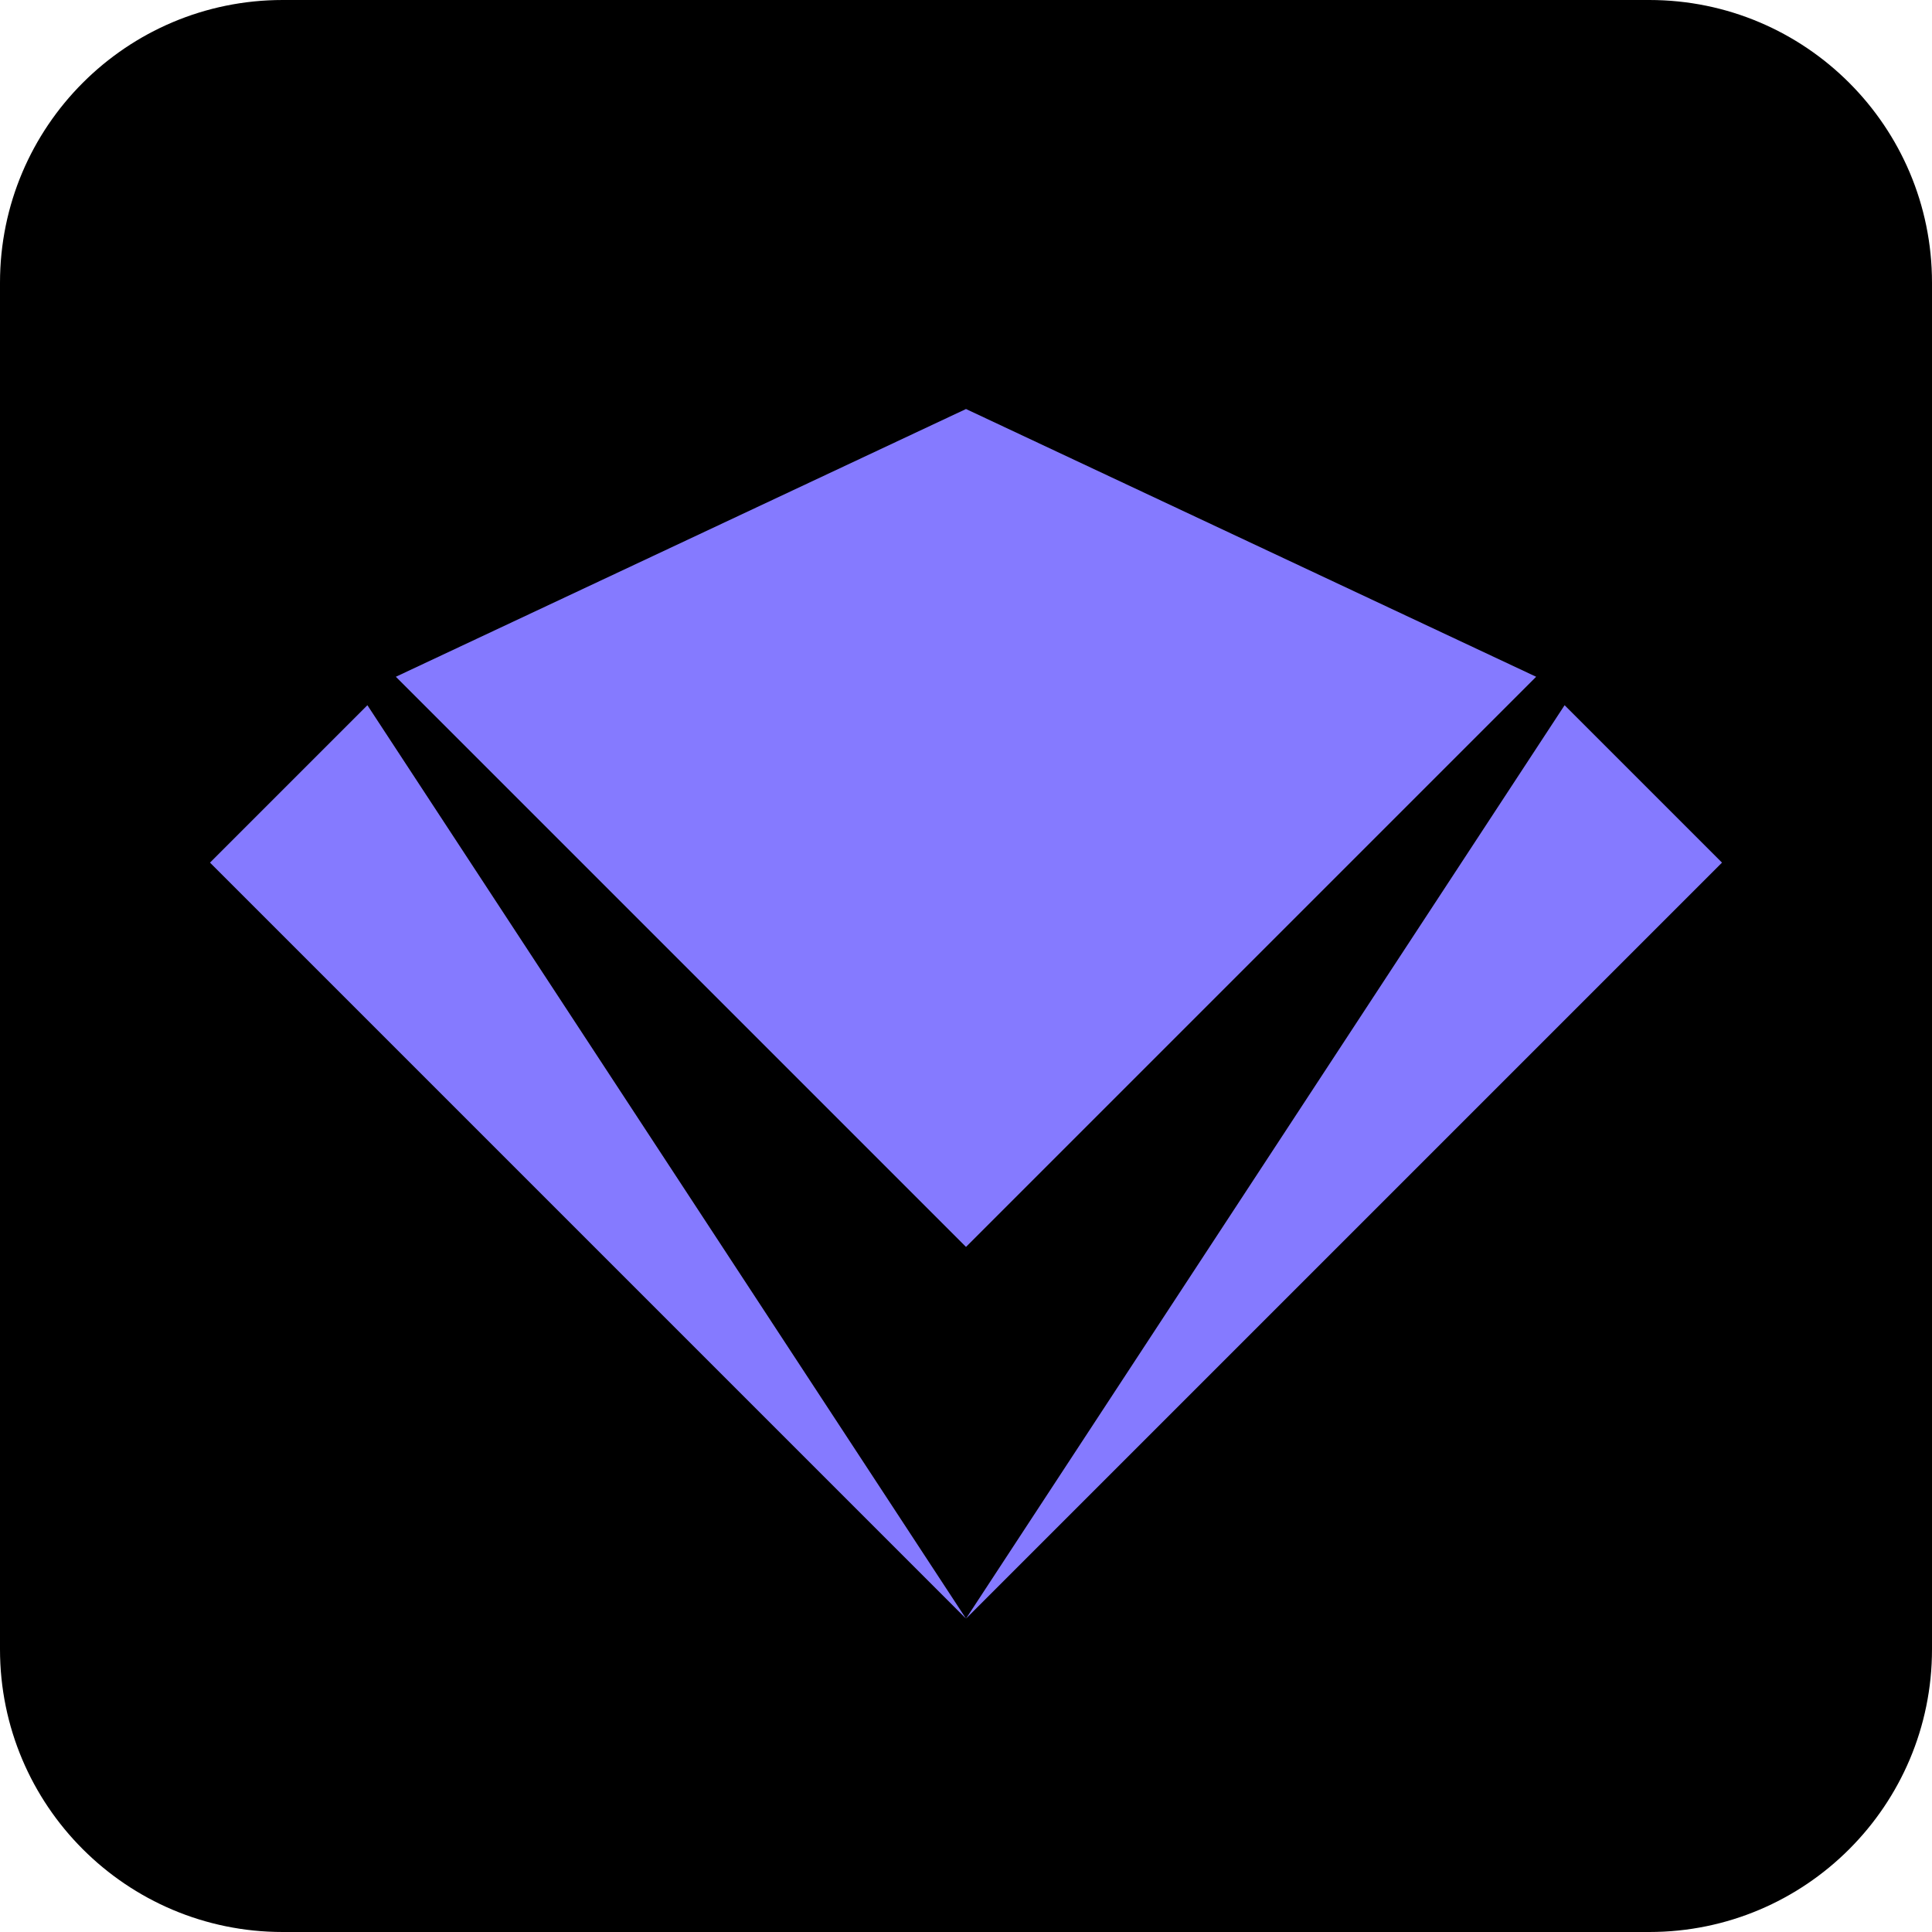
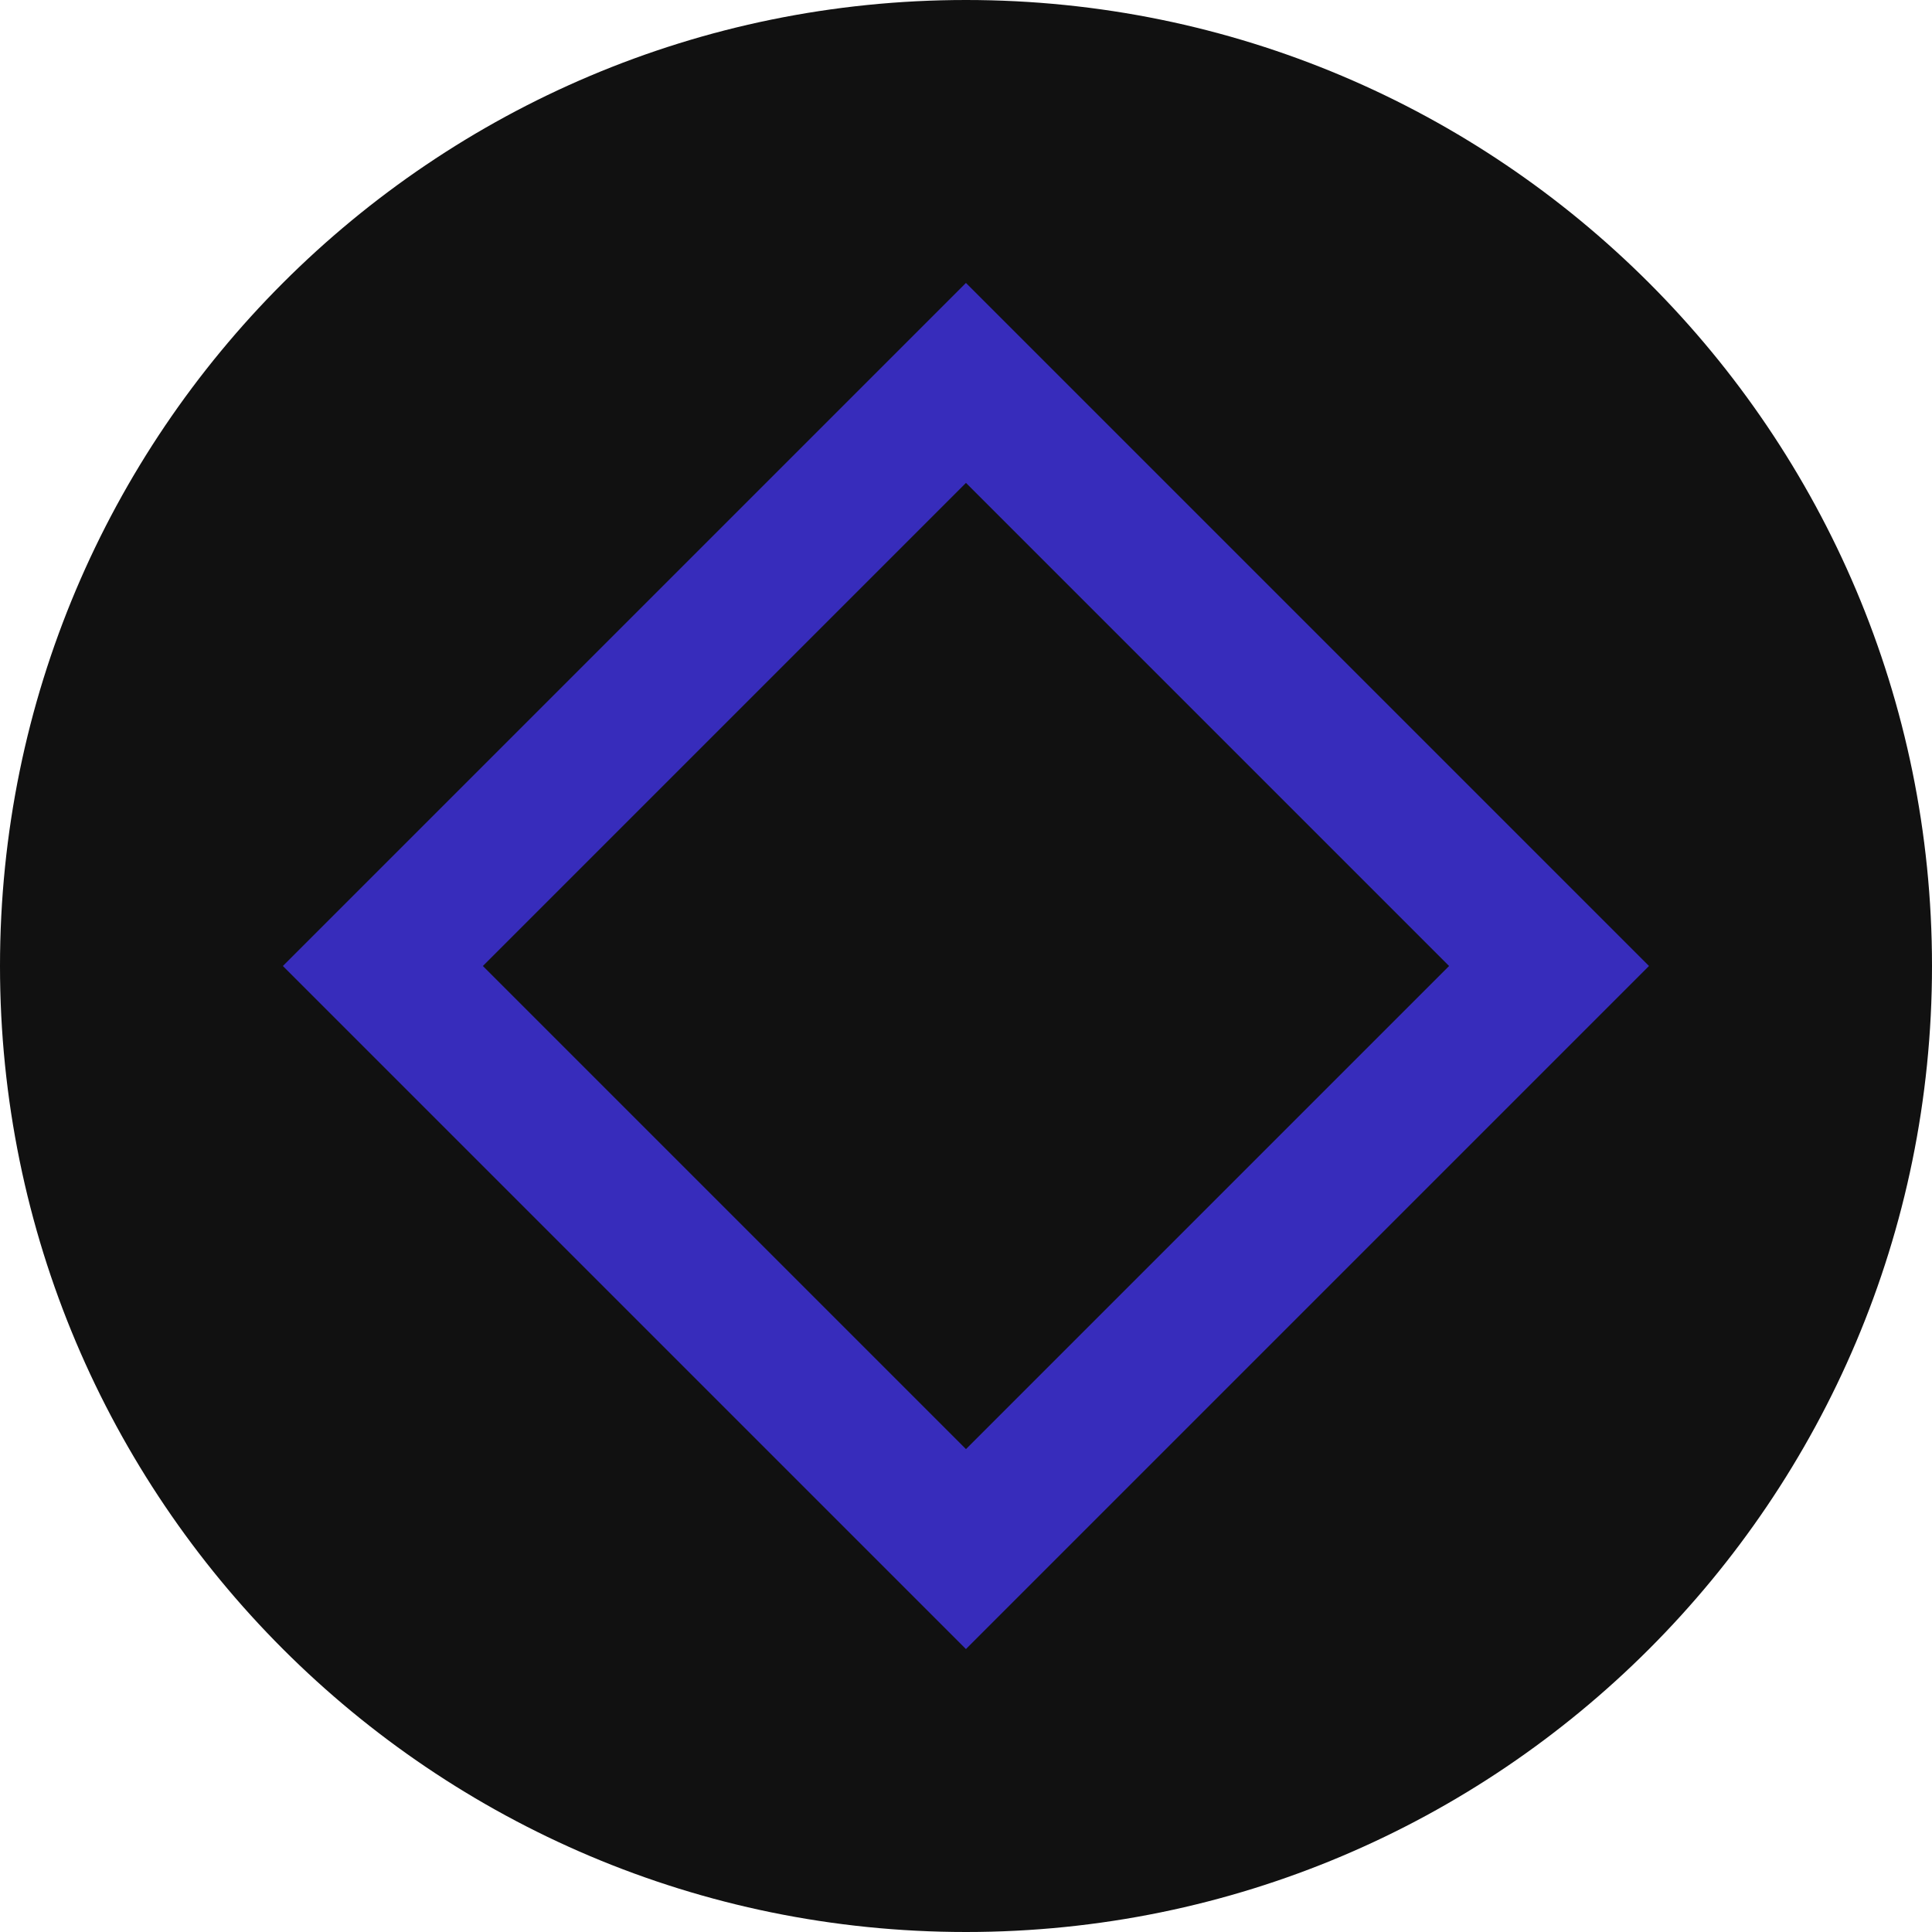
- <svg xmlns="http://www.w3.org/2000/svg" width="1196" height="1196" viewBox="0 0 1196 1196" fill="none">
-   <rect width="1196" height="1196" rx="175" fill="black" />
-   <path d="M130 534L227.438 436.562L598 1002L130 534Z" fill="#857AFF" />
-   <path d="M598 1002L968.561 436.562L1066 534L598 1002Z" fill="#857AFF" />
-   <path d="M245.053 418.949L598.003 253.199L950.952 418.949L598.003 771.899L245.053 418.949Z" fill="#857AFF" />
+ <svg xmlns="http://www.w3.org/2000/svg" width="16" height="16" viewBox="0 0 16 16" fill="none">
+   <rect width="16" height="16" rx="8" fill="#111111" />
+   <rect x="2.343" y="8" width="8" height="8" transform="rotate(-45 2.34277 8.00049)" fill="#372CBB" />
+   <rect x="3.999" y="8" width="5.658" height="5.658" transform="rotate(-45 3.99902 8)" fill="#111111" />
</svg>
